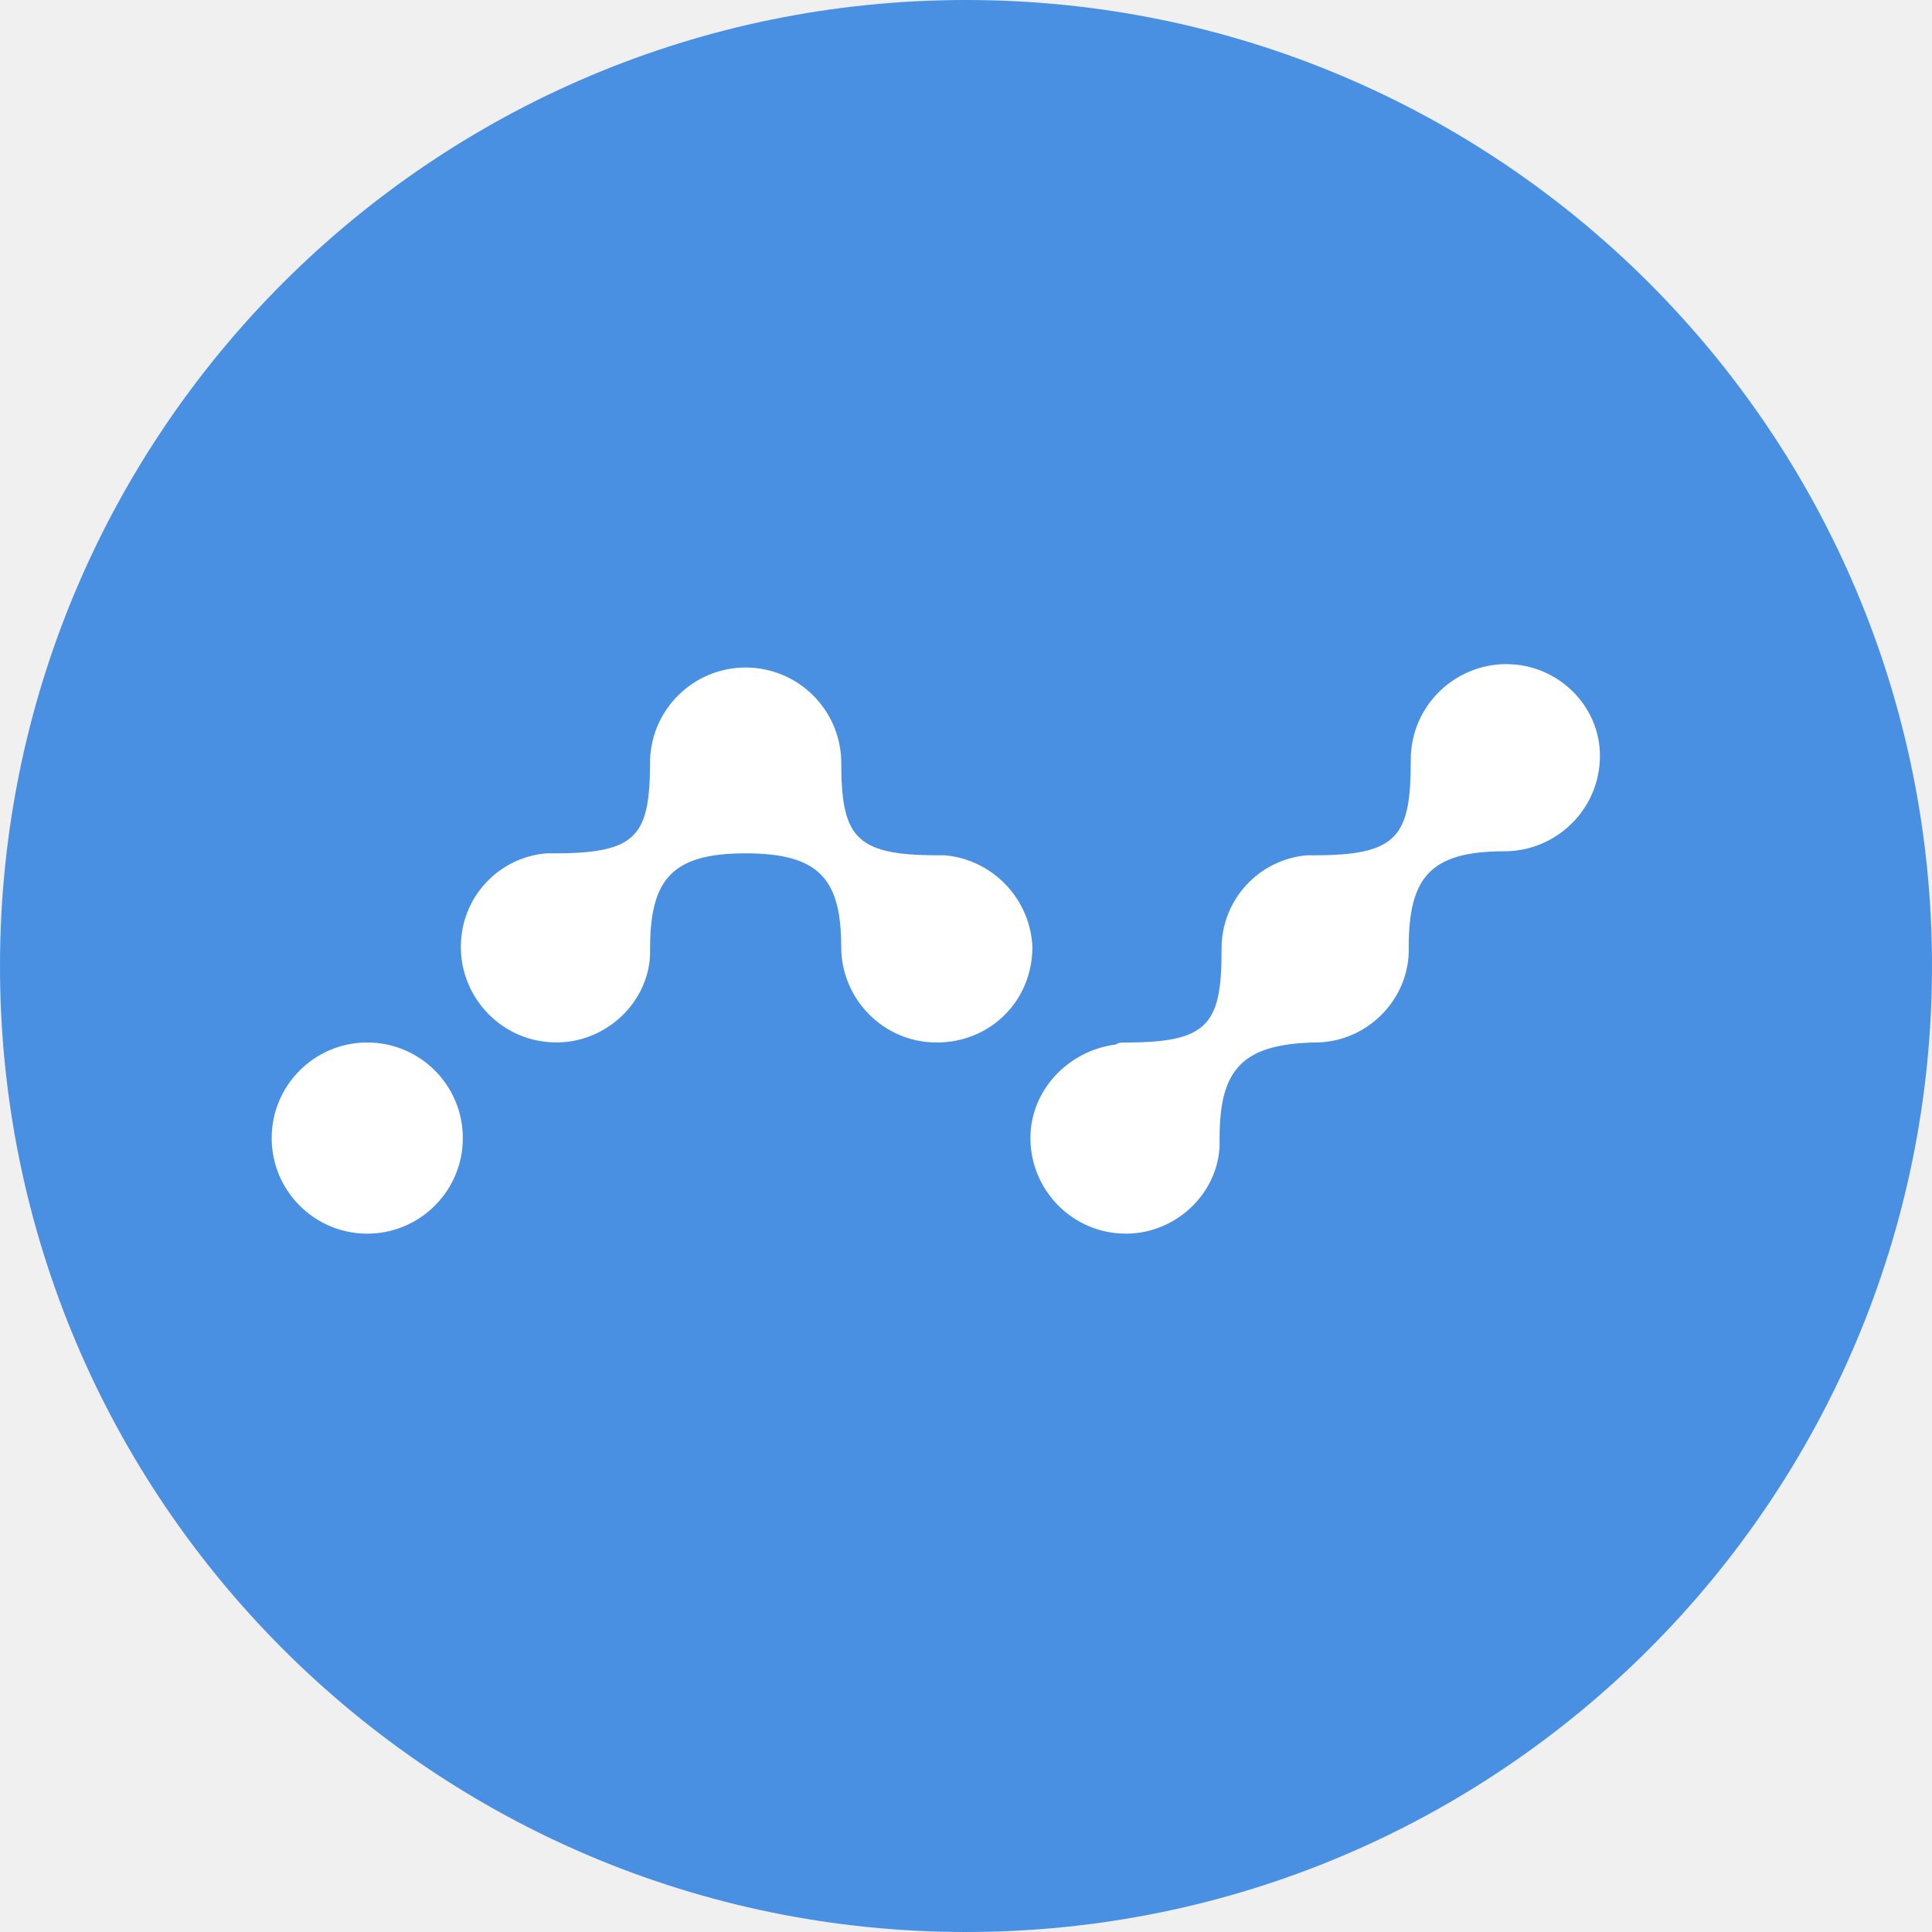
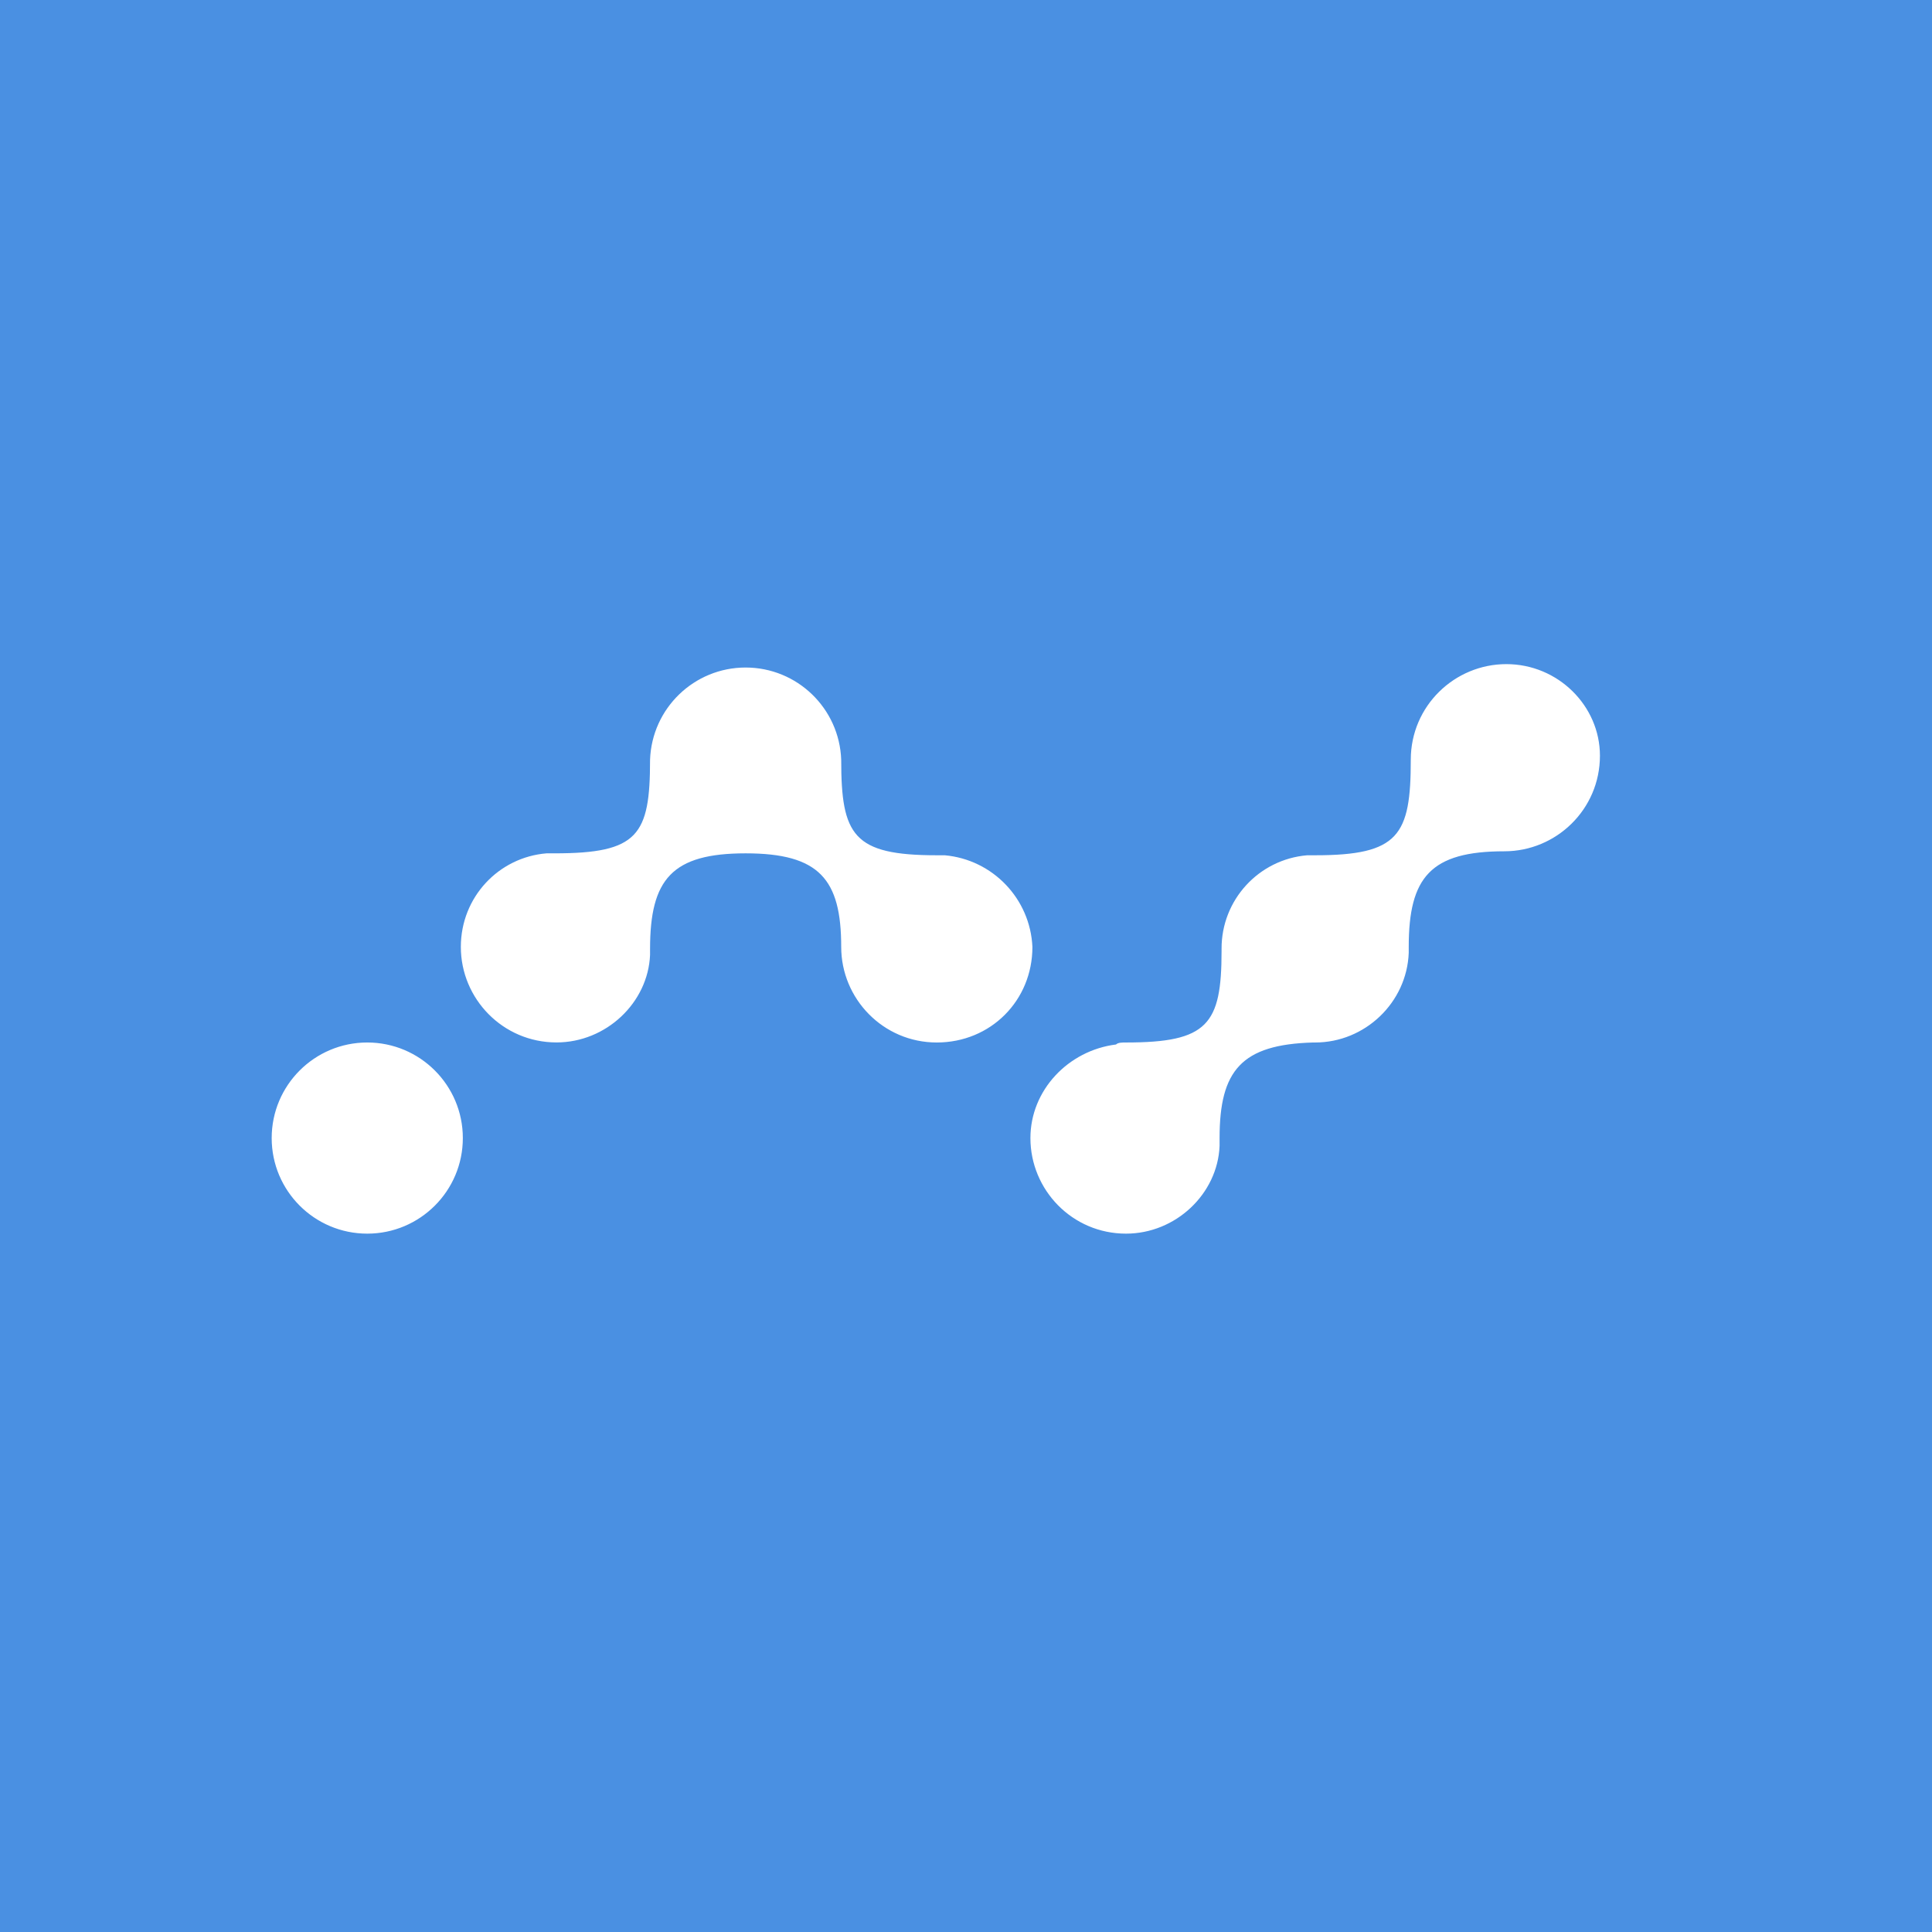
<svg xmlns="http://www.w3.org/2000/svg" width="32" height="32" viewBox="0 0 32 32">
  <g fill="none">
-     <circle fill="#4A90E2" cx="16" cy="16" r="16" />
+     <rect x="0" y="0" width="32" height="32" fill="#4A90E2" />
    <path d="M24.95 11c-.858 0-1.583.693-1.583 1.583 0 1.254-.198 1.583-1.584 1.583h-.132a1.548 1.548 0 00-1.418 1.55v.034c0 1.22-.23 1.517-1.583 1.517-.066 0-.132 0-.165.033-.792.099-1.418.758-1.418 1.55 0 .858.692 1.583 1.583 1.583.825 0 1.517-.66 1.55-1.451v-.132c0-1.121.363-1.55 1.55-1.583h.033c.825 0 1.518-.66 1.55-1.484v-.1c0-1.154.363-1.583 1.584-1.583.857 0 1.583-.692 1.583-1.583 0-.824-.693-1.517-1.55-1.517zm-9.302 3.166a1.597 1.597 0 011.452 1.518c0 .89-.693 1.583-1.584 1.583-.89 0-1.583-.726-1.583-1.583 0-1.122-.363-1.55-1.583-1.55s-1.583.428-1.583 1.583v.099c-.033.791-.726 1.45-1.55 1.45-.89 0-1.584-.725-1.584-1.582 0-.825.627-1.485 1.419-1.55h.132c1.385 0 1.583-.297 1.583-1.55a1.584 1.584 0 013.166 0c0 1.253.198 1.582 1.583 1.582h.132zm-9.565 6.267a1.583 1.583 0 110-3.166 1.583 1.583 0 010 3.166z" fill="#FFF" />
  </g>
</svg>
